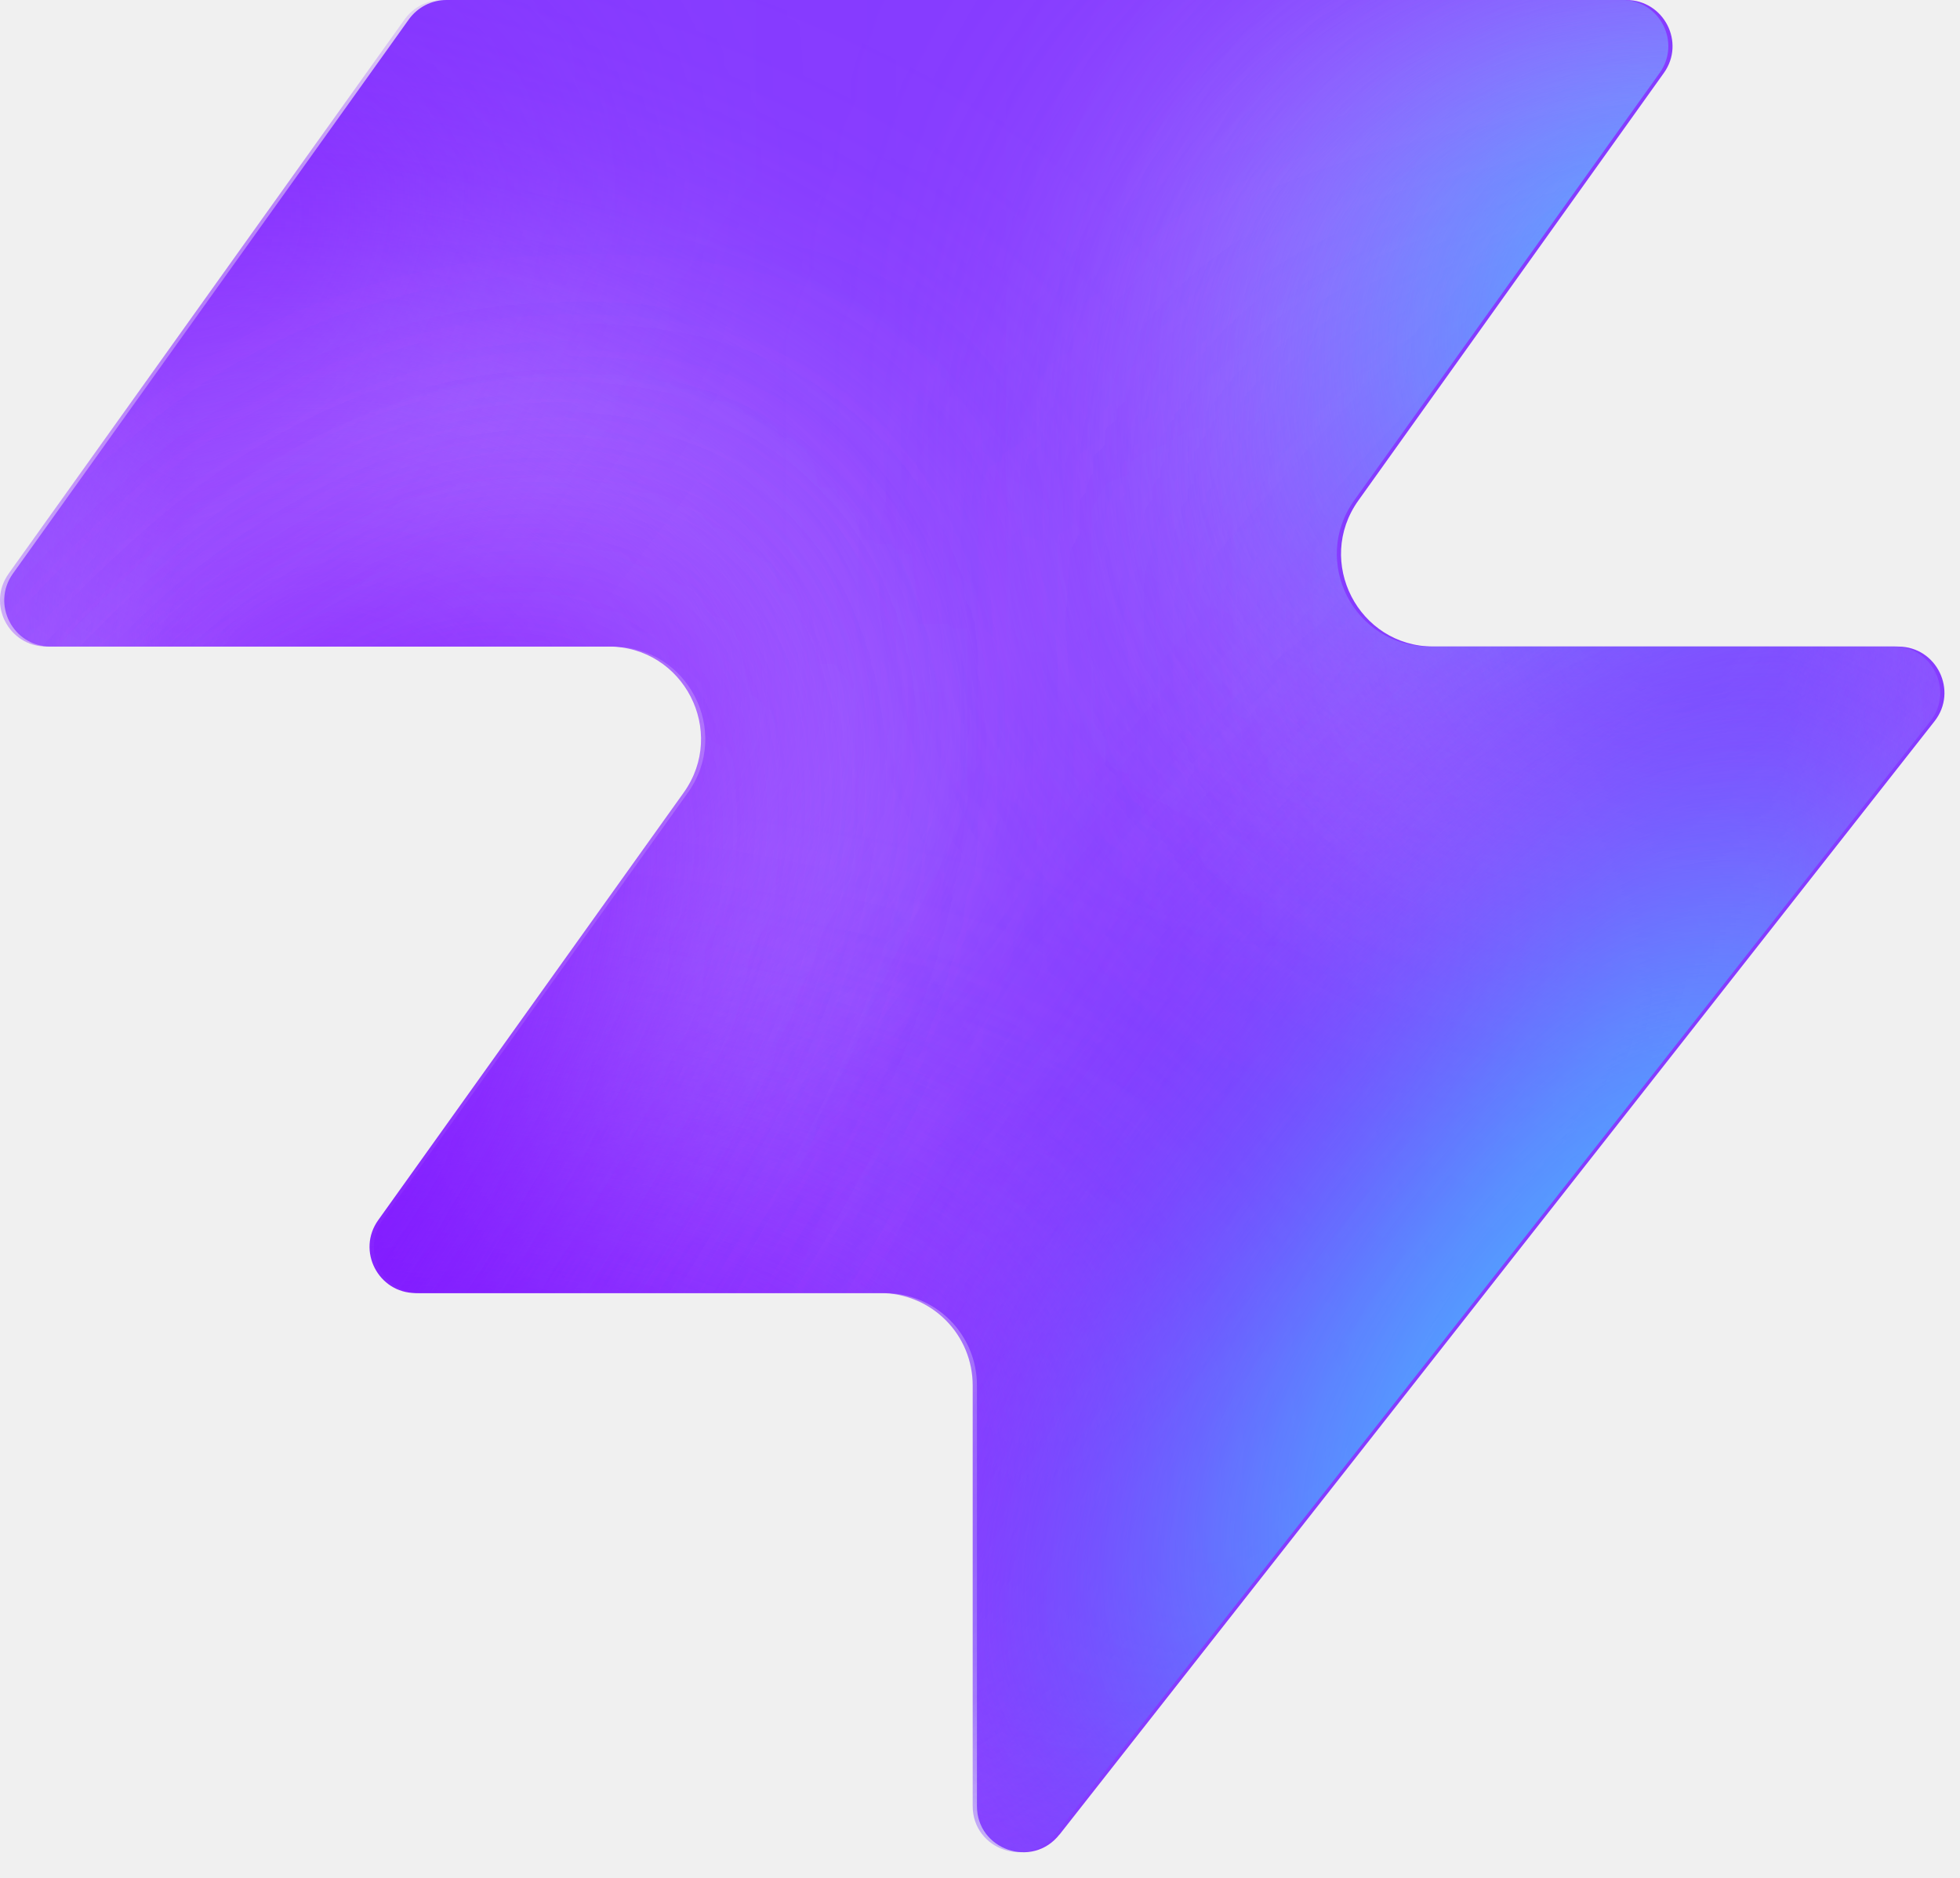
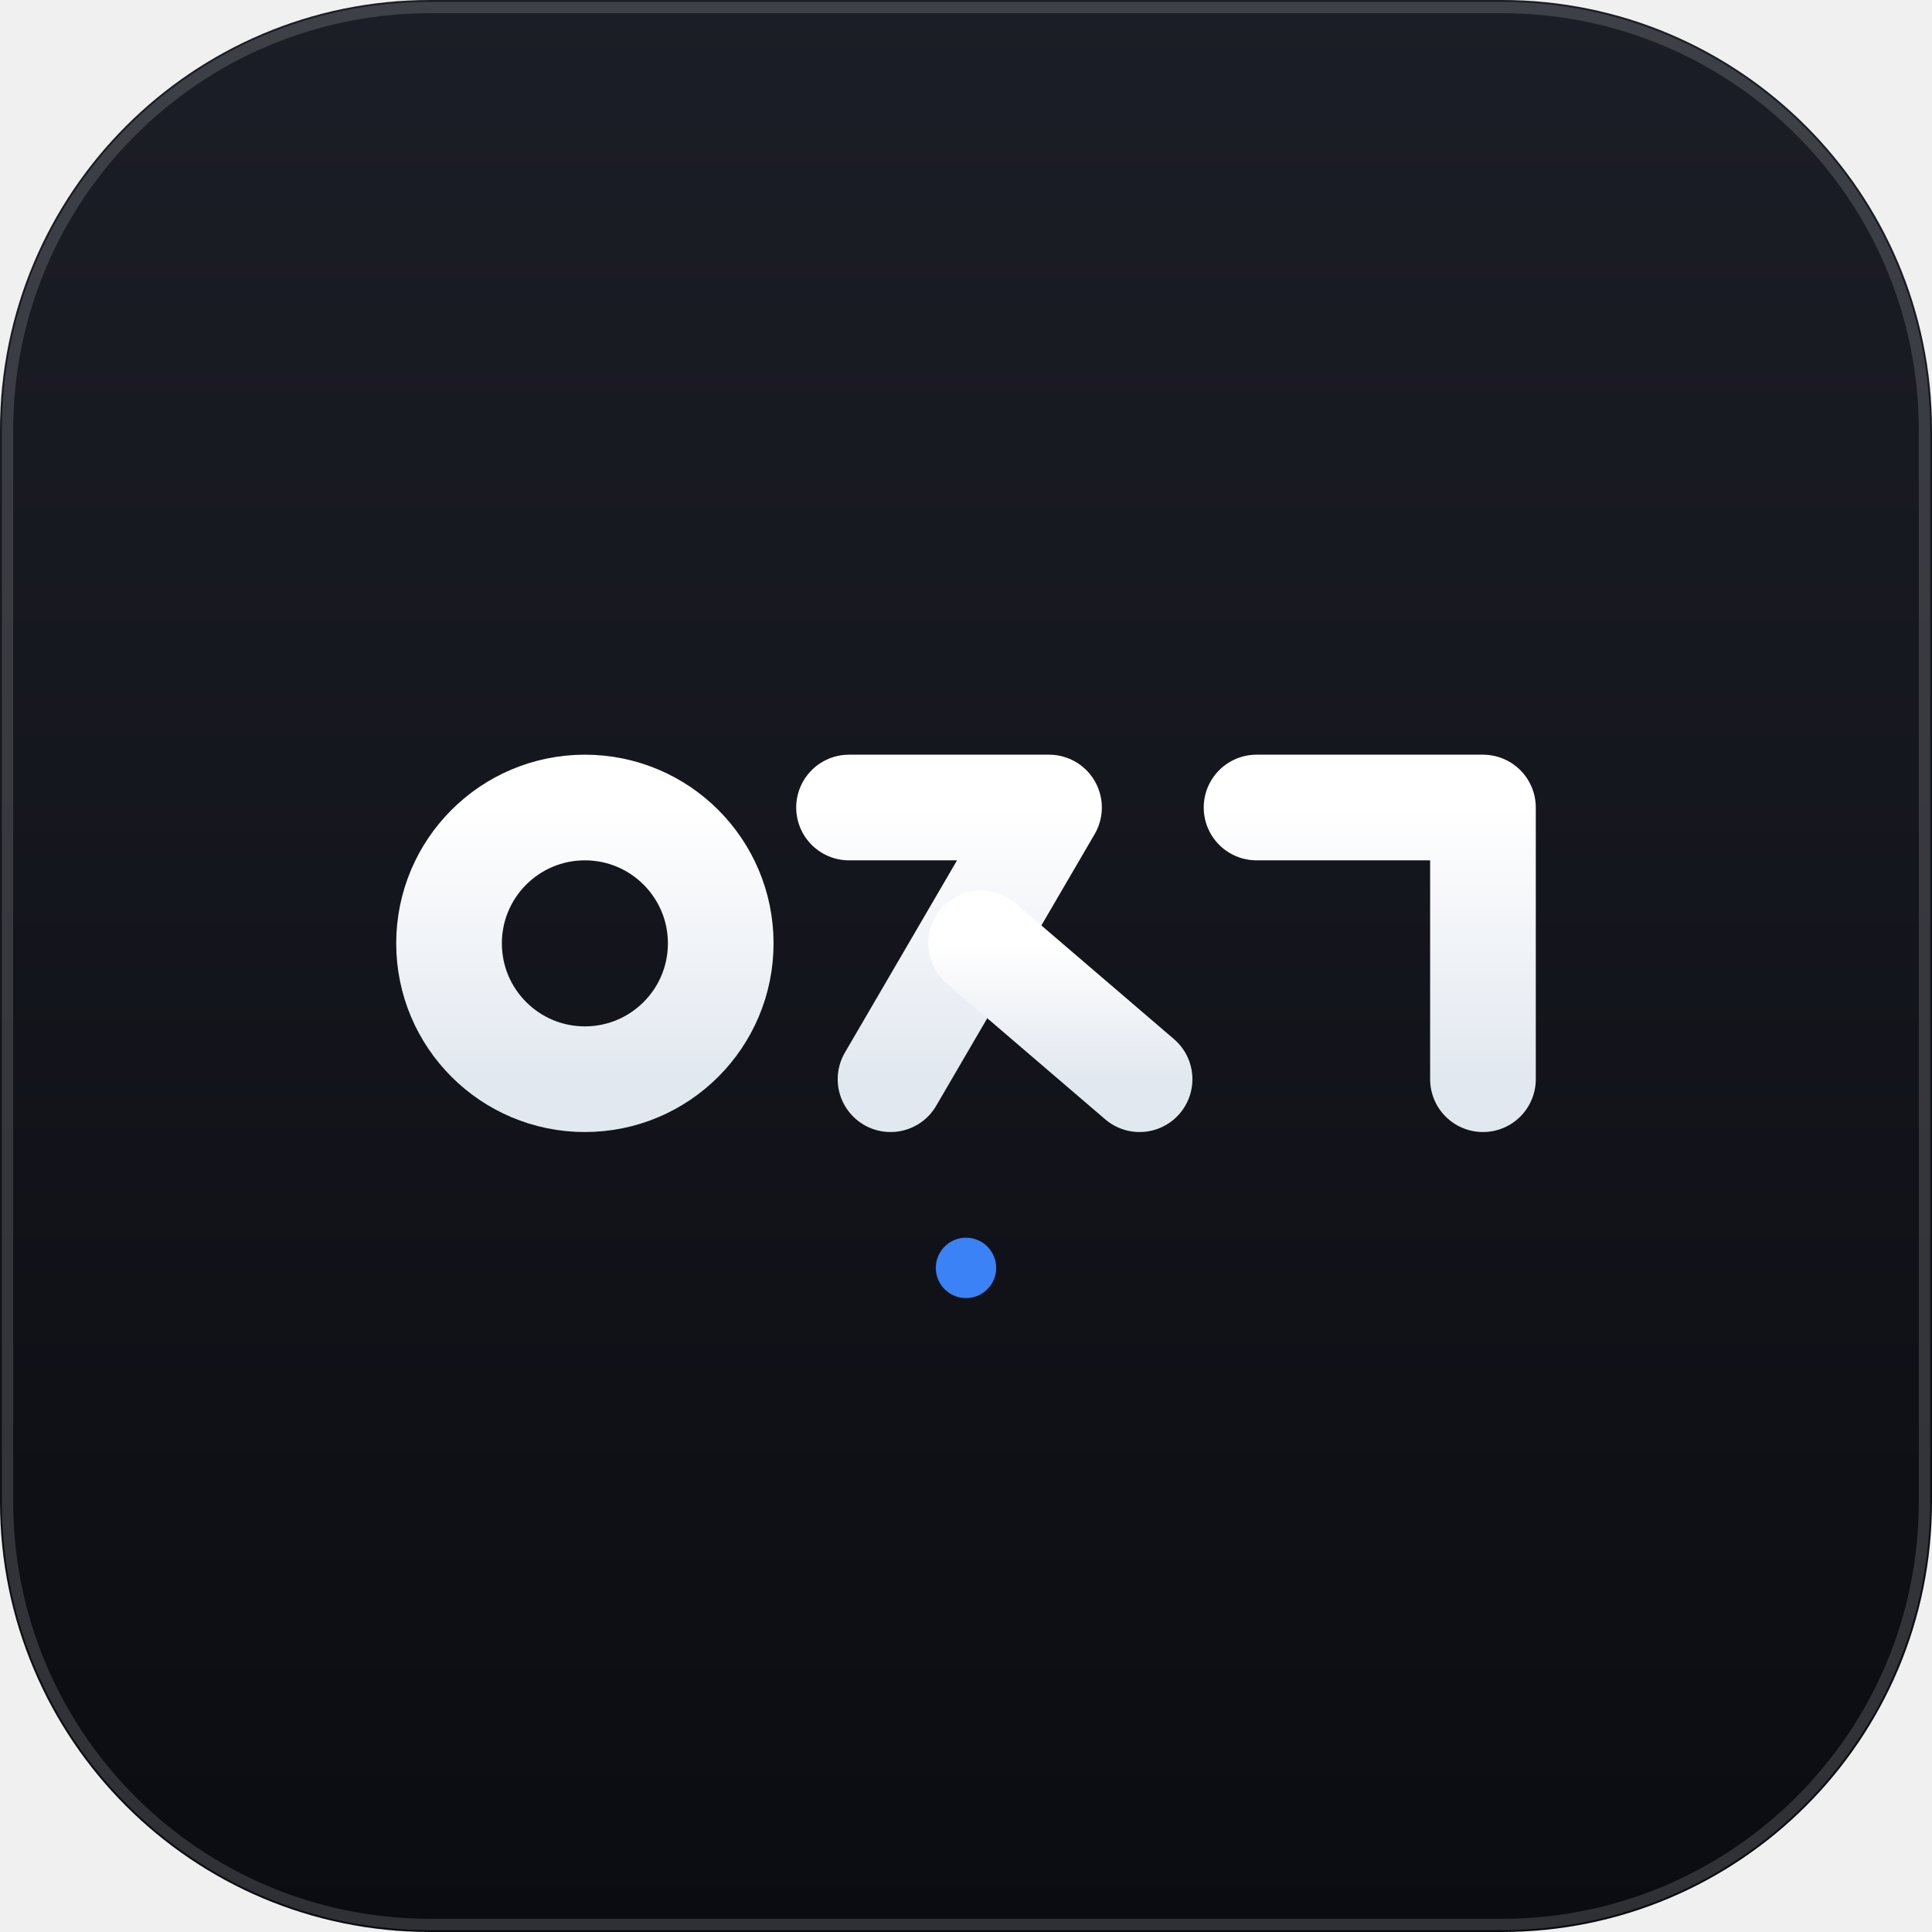
- <svg xmlns="http://www.w3.org/2000/svg" width="48" height="46" fill="none" viewBox="0 0 48 46">
-   <path fill="#863bff" d="M25.946 44.938c-.664.845-2.021.375-2.021-.698V33.937a2.26 2.26 0 0 0-2.262-2.262H10.287c-.92 0-1.456-1.04-.92-1.788l7.48-10.471c1.07-1.497 0-3.578-1.842-3.578H1.237c-.92 0-1.456-1.04-.92-1.788L10.013.474c.214-.297.556-.474.92-.474h28.894c.92 0 1.456 1.04.92 1.788l-7.48 10.471c-1.07 1.498 0 3.579 1.842 3.579h11.377c.943 0 1.473 1.088.89 1.83L25.947 44.94z" style="fill:#863bff;fill:color(display-p3 .525 .23 1);fill-opacity:1" />
-   <mask id="a" width="48" height="46" x="0" y="0" maskUnits="userSpaceOnUse" style="mask-type:alpha">
-     <path fill="#000" d="M25.842 44.938c-.664.844-2.021.375-2.021-.698V33.937a2.26 2.26 0 0 0-2.262-2.262H10.183c-.92 0-1.456-1.04-.92-1.788l7.48-10.471c1.07-1.498 0-3.579-1.842-3.579H1.133c-.92 0-1.456-1.04-.92-1.787L9.91.473c.214-.297.556-.474.92-.474h28.894c.92 0 1.456 1.04.92 1.788l-7.48 10.471c-1.07 1.498 0 3.578 1.842 3.578h11.377c.943 0 1.473 1.088.89 1.832L25.843 44.94z" style="fill:#000;fill-opacity:1" />
-   </mask>
-   <g mask="url(#a)">
-     <g filter="url(#b)">
-       <ellipse cx="5.508" cy="14.704" fill="#ede6ff" rx="5.508" ry="14.704" style="fill:#ede6ff;fill:color(display-p3 .927 .903 1);fill-opacity:1" transform="matrix(.00324 1 1 -.00324 -4.47 31.516)" />
-     </g>
-     <g filter="url(#c)">
-       <ellipse cx="10.399" cy="29.851" fill="#ede6ff" rx="10.399" ry="29.851" style="fill:#ede6ff;fill:color(display-p3 .927 .903 1);fill-opacity:1" transform="matrix(.00324 1 1 -.00324 -39.328 7.883)" />
-     </g>
-     <g filter="url(#d)">
-       <ellipse cx="5.508" cy="30.487" fill="#7e14ff" rx="5.508" ry="30.487" style="fill:#7e14ff;fill:color(display-p3 .492 .077 1);fill-opacity:1" transform="rotate(89.814 -25.913 -14.639)scale(1 -1)" />
-     </g>
-     <g filter="url(#e)">
-       <ellipse cx="5.508" cy="30.599" fill="#7e14ff" rx="5.508" ry="30.599" style="fill:#7e14ff;fill:color(display-p3 .492 .077 1);fill-opacity:1" transform="rotate(89.814 -32.644 -3.334)scale(1 -1)" />
-     </g>
-     <g filter="url(#f)">
-       <ellipse cx="5.508" cy="30.599" fill="#7e14ff" rx="5.508" ry="30.599" style="fill:#7e14ff;fill:color(display-p3 .492 .077 1);fill-opacity:1" transform="matrix(.00324 1 1 -.00324 -34.34 30.47)" />
-     </g>
-     <g filter="url(#g)">
-       <ellipse cx="14.072" cy="22.078" fill="#ede6ff" rx="14.072" ry="22.078" style="fill:#ede6ff;fill:color(display-p3 .927 .903 1);fill-opacity:1" transform="rotate(93.35 24.506 48.493)scale(-1 1)" />
-     </g>
-     <g filter="url(#h)">
-       <ellipse cx="3.47" cy="21.501" fill="#7e14ff" rx="3.47" ry="21.501" style="fill:#7e14ff;fill:color(display-p3 .492 .077 1);fill-opacity:1" transform="rotate(89.009 28.708 47.59)scale(-1 1)" />
-     </g>
-     <g filter="url(#i)">
-       <ellipse cx="3.47" cy="21.501" fill="#7e14ff" rx="3.47" ry="21.501" style="fill:#7e14ff;fill:color(display-p3 .492 .077 1);fill-opacity:1" transform="rotate(89.009 28.708 47.59)scale(-1 1)" />
-     </g>
-     <g filter="url(#j)">
-       <ellipse cx=".387" cy="8.972" fill="#7e14ff" rx="4.407" ry="29.108" style="fill:#7e14ff;fill:color(display-p3 .492 .077 1);fill-opacity:1" transform="rotate(39.51 .387 8.972)" />
-     </g>
-     <g filter="url(#k)">
-       <ellipse cx="47.523" cy="-6.092" fill="#7e14ff" rx="4.407" ry="29.108" style="fill:#7e14ff;fill:color(display-p3 .492 .077 1);fill-opacity:1" transform="rotate(37.892 47.523 -6.092)" />
-     </g>
-     <g filter="url(#l)">
-       <ellipse cx="41.412" cy="6.333" fill="#47bfff" rx="5.971" ry="9.665" style="fill:#47bfff;fill:color(display-p3 .28 .748 1);fill-opacity:1" transform="rotate(37.892 41.412 6.333)" />
-     </g>
-     <g filter="url(#m)">
-       <ellipse cx="-1.879" cy="38.332" fill="#7e14ff" rx="4.407" ry="29.108" style="fill:#7e14ff;fill:color(display-p3 .492 .077 1);fill-opacity:1" transform="rotate(37.892 -1.88 38.332)" />
-     </g>
-     <g filter="url(#n)">
-       <ellipse cx="-1.879" cy="38.332" fill="#7e14ff" rx="4.407" ry="29.108" style="fill:#7e14ff;fill:color(display-p3 .492 .077 1);fill-opacity:1" transform="rotate(37.892 -1.88 38.332)" />
-     </g>
-     <g filter="url(#o)">
-       <ellipse cx="35.651" cy="29.907" fill="#7e14ff" rx="4.407" ry="29.108" style="fill:#7e14ff;fill:color(display-p3 .492 .077 1);fill-opacity:1" transform="rotate(37.892 35.651 29.907)" />
-     </g>
-     <g filter="url(#p)">
-       <ellipse cx="38.418" cy="32.4" fill="#47bfff" rx="5.971" ry="15.297" style="fill:#47bfff;fill:color(display-p3 .28 .748 1);fill-opacity:1" transform="rotate(37.892 38.418 32.4)" />
-     </g>
+ <svg xmlns="http://www.w3.org/2000/svg" viewBox="0 0 512 512" width="512" height="512">
+   <defs>
+     <linearGradient id="bgGrad" x1="0%" y1="0%" x2="0%" y2="100%">
+       <stop offset="0%" stop-color="#1c1e27" />
+       <stop offset="100%" stop-color="#0b0c11" />
+     </linearGradient>
+     <linearGradient id="textGrad" x1="0%" y1="0%" x2="0%" y2="100%">
+       <stop offset="0%" stop-color="#ffffff" />
+       <stop offset="100%" stop-color="#e2e8f0" />
+     </linearGradient>
+   </defs>
+   <rect x="0" y="0" width="512" height="512" rx="114" ry="114" fill="url(#bgGrad)" />
+   <rect x="2" y="2" width="508" height="508" rx="112" ry="112" fill="none" stroke="#ffffff" stroke-width="3" stroke-opacity="0.15" />
+   <g fill="none" stroke="url(#textGrad)" stroke-width="28" stroke-linecap="round" stroke-linejoin="round">
+     <circle cx="155" cy="250" r="36" />
+     <path d="M 225 214 L 278 214 L 236 286" />
+     <path d="M 260 250 L 302 286" />
+     <path d="M 333 214 L 393 214 L 393 286" />
  </g>
-   <defs>
-     <filter id="b" width="60.045" height="41.654" x="-19.77" y="16.149" color-interpolation-filters="sRGB" filterUnits="userSpaceOnUse">
-       <feFlood flood-opacity="0" result="BackgroundImageFix" />
-       <feBlend in="SourceGraphic" in2="BackgroundImageFix" result="shape" />
-       <feGaussianBlur result="effect1_foregroundBlur_2002_17158" stdDeviation="7.659" />
-     </filter>
-     <filter id="c" width="90.34" height="51.437" x="-54.613" y="-7.533" color-interpolation-filters="sRGB" filterUnits="userSpaceOnUse">
-       <feFlood flood-opacity="0" result="BackgroundImageFix" />
-       <feBlend in="SourceGraphic" in2="BackgroundImageFix" result="shape" />
-       <feGaussianBlur result="effect1_foregroundBlur_2002_17158" stdDeviation="7.659" />
-     </filter>
-     <filter id="d" width="79.355" height="29.4" x="-49.64" y="2.03" color-interpolation-filters="sRGB" filterUnits="userSpaceOnUse">
-       <feFlood flood-opacity="0" result="BackgroundImageFix" />
-       <feBlend in="SourceGraphic" in2="BackgroundImageFix" result="shape" />
-       <feGaussianBlur result="effect1_foregroundBlur_2002_17158" stdDeviation="4.596" />
-     </filter>
-     <filter id="e" width="79.579" height="29.4" x="-45.045" y="20.029" color-interpolation-filters="sRGB" filterUnits="userSpaceOnUse">
-       <feFlood flood-opacity="0" result="BackgroundImageFix" />
-       <feBlend in="SourceGraphic" in2="BackgroundImageFix" result="shape" />
-       <feGaussianBlur result="effect1_foregroundBlur_2002_17158" stdDeviation="4.596" />
-     </filter>
-     <filter id="f" width="79.579" height="29.4" x="-43.513" y="21.178" color-interpolation-filters="sRGB" filterUnits="userSpaceOnUse">
-       <feFlood flood-opacity="0" result="BackgroundImageFix" />
-       <feBlend in="SourceGraphic" in2="BackgroundImageFix" result="shape" />
-       <feGaussianBlur result="effect1_foregroundBlur_2002_17158" stdDeviation="4.596" />
-     </filter>
-     <filter id="g" width="74.749" height="58.852" x="15.756" y="-17.901" color-interpolation-filters="sRGB" filterUnits="userSpaceOnUse">
-       <feFlood flood-opacity="0" result="BackgroundImageFix" />
-       <feBlend in="SourceGraphic" in2="BackgroundImageFix" result="shape" />
-       <feGaussianBlur result="effect1_foregroundBlur_2002_17158" stdDeviation="7.659" />
-     </filter>
-     <filter id="h" width="61.377" height="25.362" x="23.548" y="2.284" color-interpolation-filters="sRGB" filterUnits="userSpaceOnUse">
-       <feFlood flood-opacity="0" result="BackgroundImageFix" />
-       <feBlend in="SourceGraphic" in2="BackgroundImageFix" result="shape" />
-       <feGaussianBlur result="effect1_foregroundBlur_2002_17158" stdDeviation="4.596" />
-     </filter>
-     <filter id="i" width="61.377" height="25.362" x="23.548" y="2.284" color-interpolation-filters="sRGB" filterUnits="userSpaceOnUse">
-       <feFlood flood-opacity="0" result="BackgroundImageFix" />
-       <feBlend in="SourceGraphic" in2="BackgroundImageFix" result="shape" />
-       <feGaussianBlur result="effect1_foregroundBlur_2002_17158" stdDeviation="4.596" />
-     </filter>
-     <filter id="j" width="56.045" height="63.649" x="-27.636" y="-22.853" color-interpolation-filters="sRGB" filterUnits="userSpaceOnUse">
-       <feFlood flood-opacity="0" result="BackgroundImageFix" />
-       <feBlend in="SourceGraphic" in2="BackgroundImageFix" result="shape" />
-       <feGaussianBlur result="effect1_foregroundBlur_2002_17158" stdDeviation="4.596" />
-     </filter>
-     <filter id="k" width="54.814" height="64.646" x="20.116" y="-38.415" color-interpolation-filters="sRGB" filterUnits="userSpaceOnUse">
-       <feFlood flood-opacity="0" result="BackgroundImageFix" />
-       <feBlend in="SourceGraphic" in2="BackgroundImageFix" result="shape" />
-       <feGaussianBlur result="effect1_foregroundBlur_2002_17158" stdDeviation="4.596" />
-     </filter>
-     <filter id="l" width="33.541" height="35.313" x="24.641" y="-11.323" color-interpolation-filters="sRGB" filterUnits="userSpaceOnUse">
-       <feFlood flood-opacity="0" result="BackgroundImageFix" />
-       <feBlend in="SourceGraphic" in2="BackgroundImageFix" result="shape" />
-       <feGaussianBlur result="effect1_foregroundBlur_2002_17158" stdDeviation="4.596" />
-     </filter>
-     <filter id="m" width="54.814" height="64.646" x="-29.286" y="6.009" color-interpolation-filters="sRGB" filterUnits="userSpaceOnUse">
-       <feFlood flood-opacity="0" result="BackgroundImageFix" />
-       <feBlend in="SourceGraphic" in2="BackgroundImageFix" result="shape" />
-       <feGaussianBlur result="effect1_foregroundBlur_2002_17158" stdDeviation="4.596" />
-     </filter>
-     <filter id="n" width="54.814" height="64.646" x="-29.286" y="6.009" color-interpolation-filters="sRGB" filterUnits="userSpaceOnUse">
-       <feFlood flood-opacity="0" result="BackgroundImageFix" />
-       <feBlend in="SourceGraphic" in2="BackgroundImageFix" result="shape" />
-       <feGaussianBlur result="effect1_foregroundBlur_2002_17158" stdDeviation="4.596" />
-     </filter>
-     <filter id="o" width="54.814" height="64.646" x="8.244" y="-2.416" color-interpolation-filters="sRGB" filterUnits="userSpaceOnUse">
-       <feFlood flood-opacity="0" result="BackgroundImageFix" />
-       <feBlend in="SourceGraphic" in2="BackgroundImageFix" result="shape" />
-       <feGaussianBlur result="effect1_foregroundBlur_2002_17158" stdDeviation="4.596" />
-     </filter>
-     <filter id="p" width="39.409" height="43.623" x="18.713" y="10.588" color-interpolation-filters="sRGB" filterUnits="userSpaceOnUse">
-       <feFlood flood-opacity="0" result="BackgroundImageFix" />
-       <feBlend in="SourceGraphic" in2="BackgroundImageFix" result="shape" />
-       <feGaussianBlur result="effect1_foregroundBlur_2002_17158" stdDeviation="4.596" />
-     </filter>
-   </defs>
+   <circle cx="256" cy="336" r="8" fill="#3b82f6" />
</svg>
